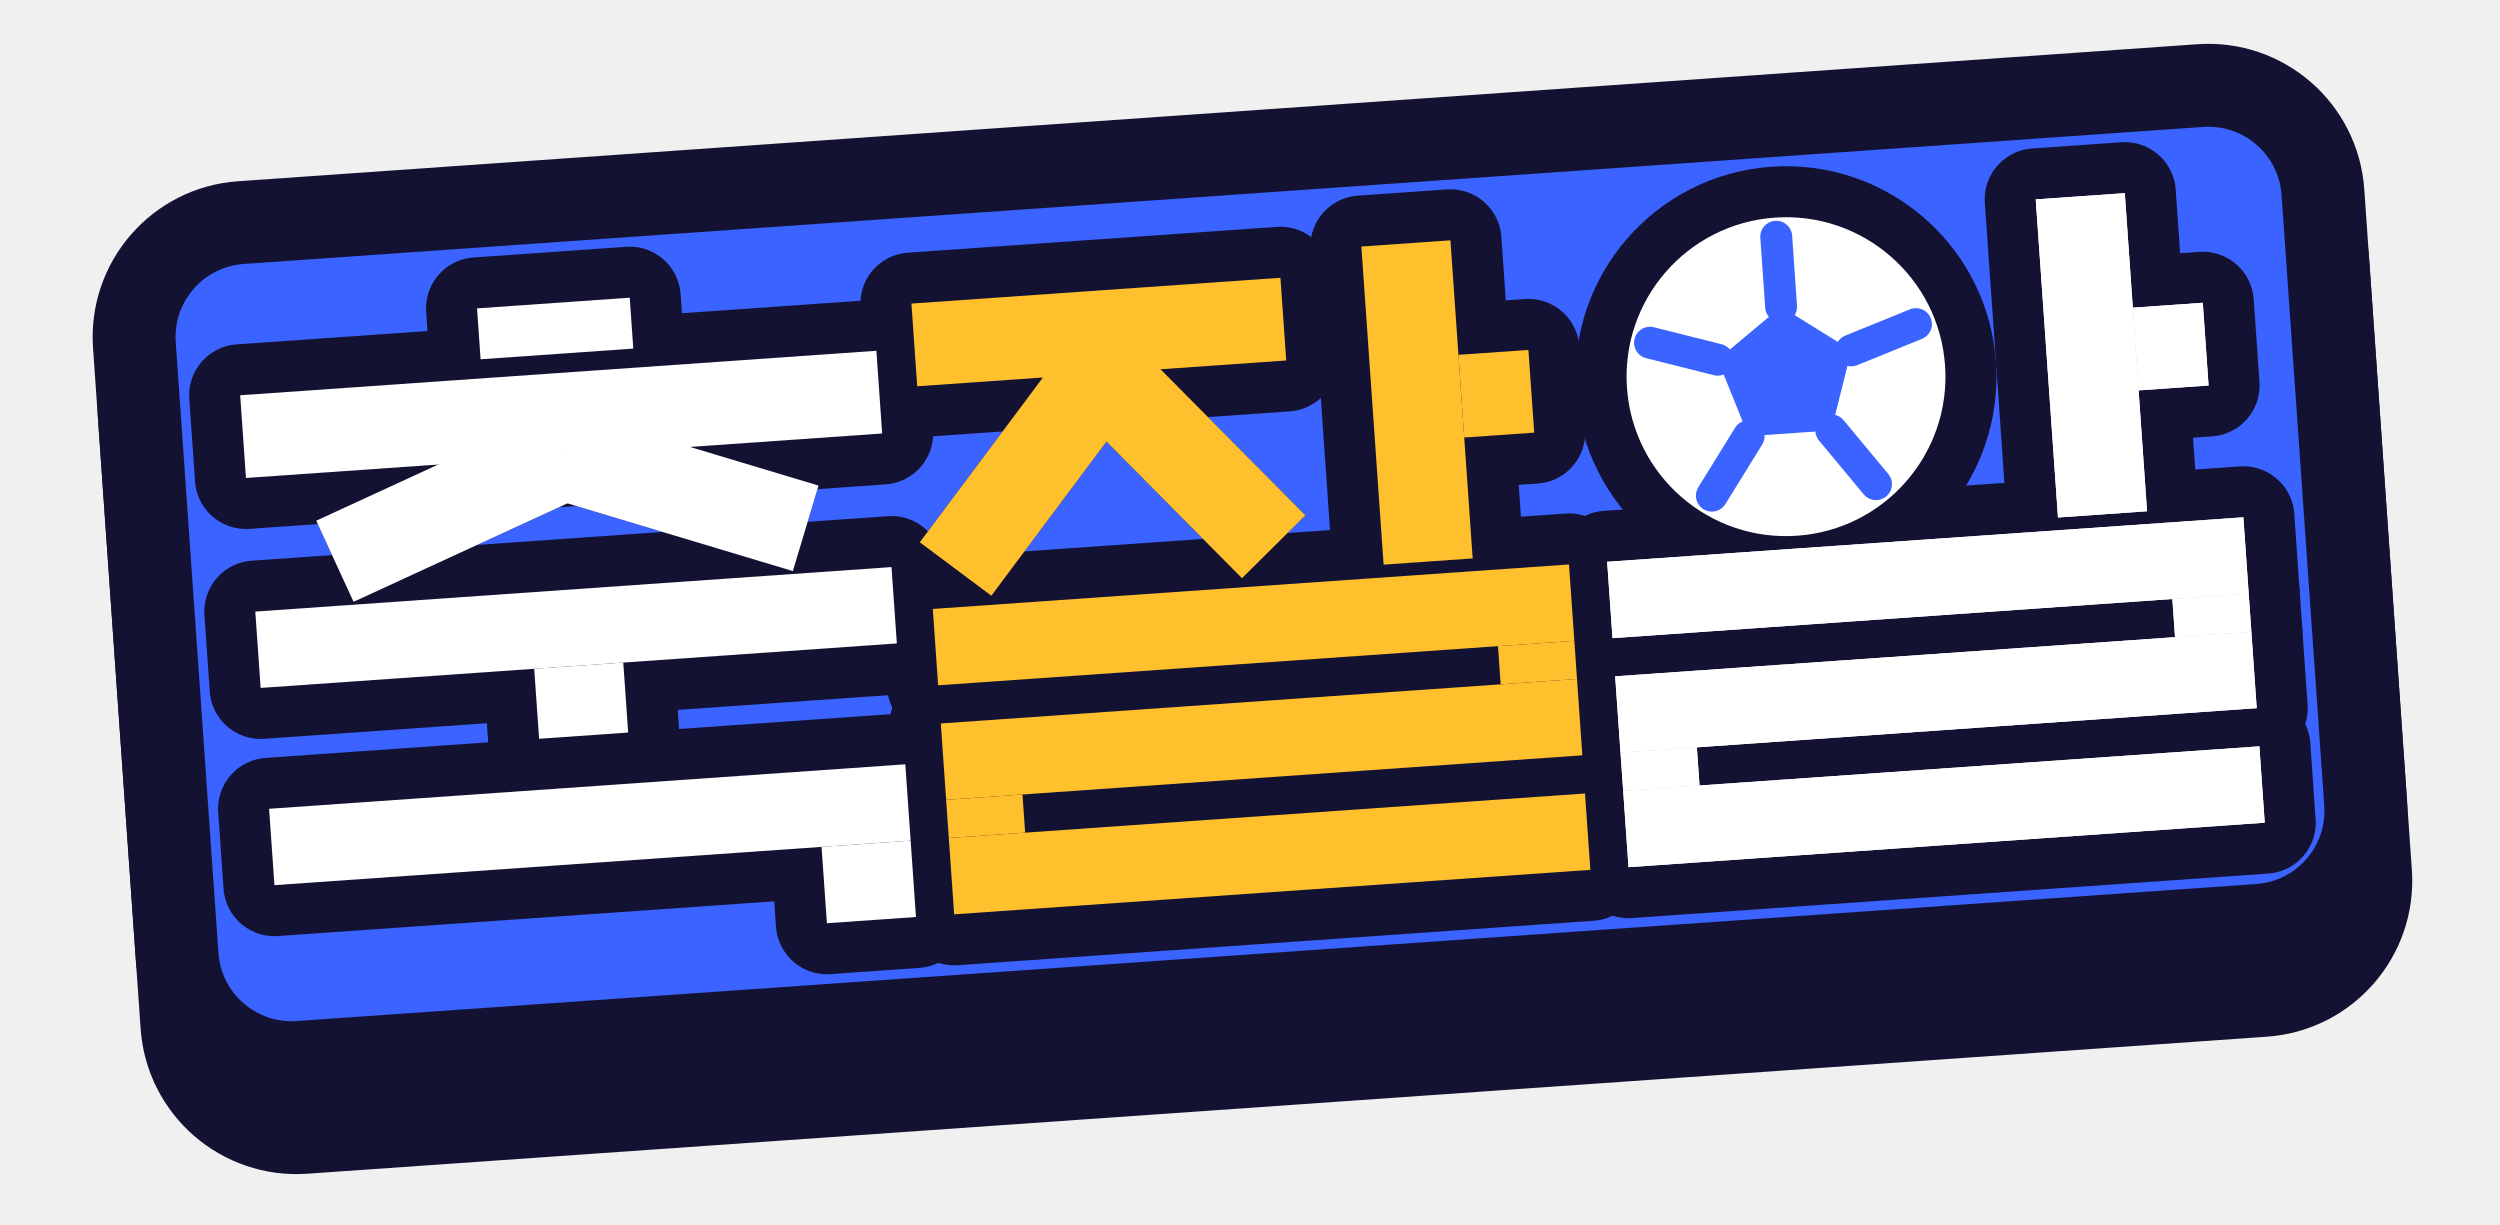
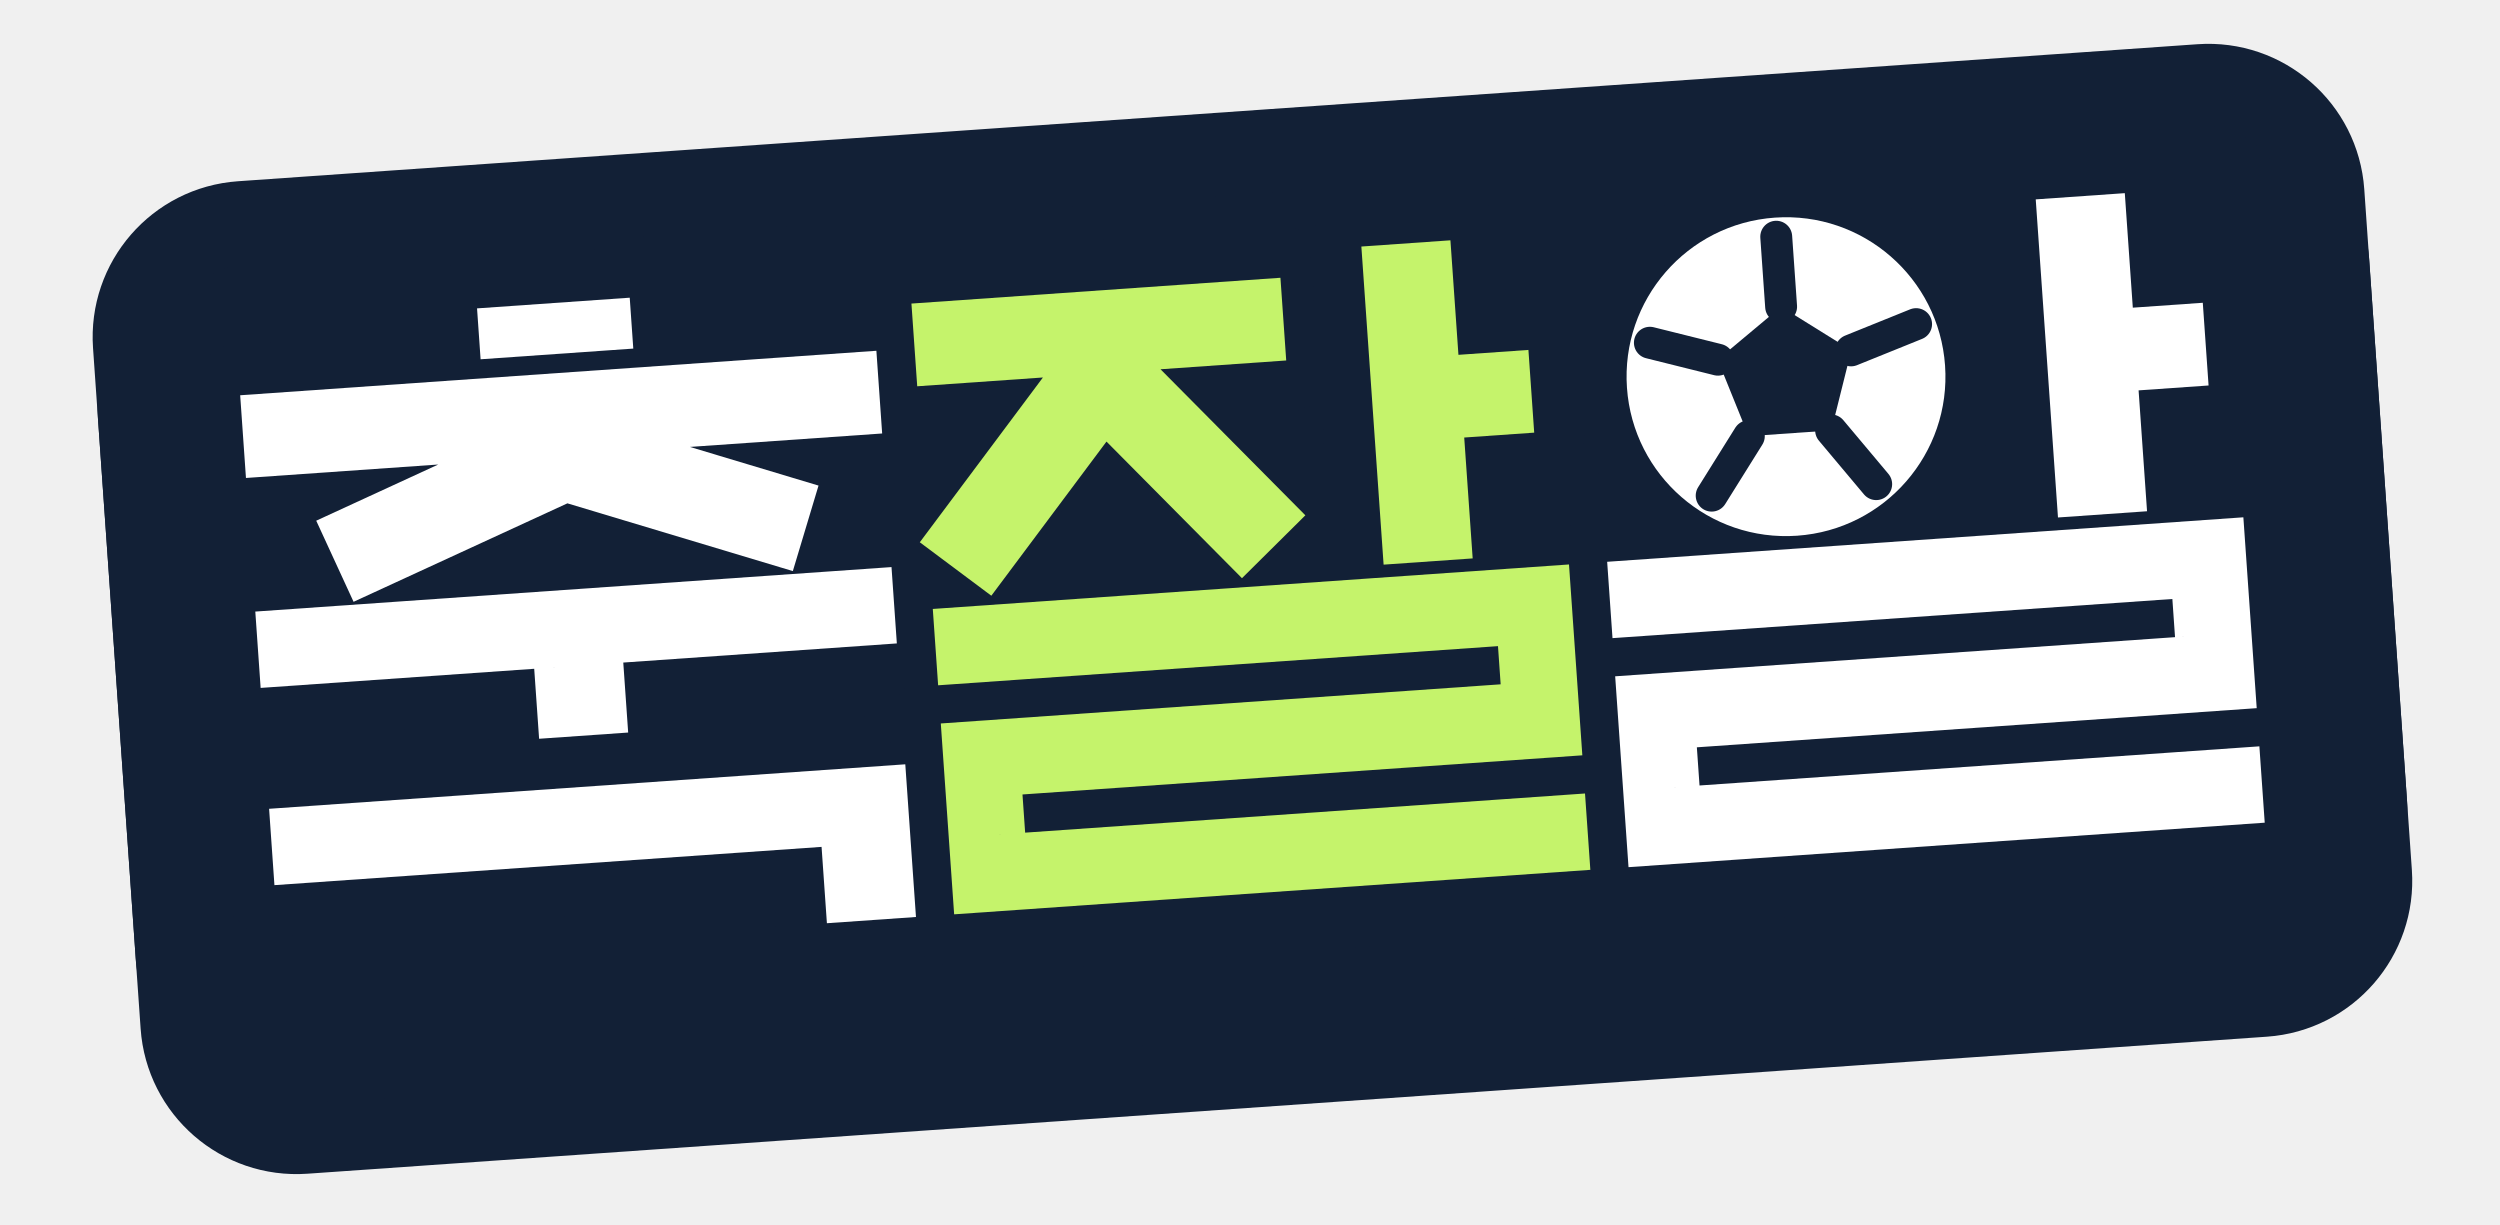
- <svg xmlns="http://www.w3.org/2000/svg" viewBox="-40 -40 392 192" role="img" aria-label="축잘알">
-   <g transform="rotate(-4,156.0,50.0)">
-     <rect x="-16" y="-16" width="344" height="132" rx="18" transform="translate(0,11)" fill="#1b2a7a" stroke="#141233" stroke-width="13" />
-     <rect x="-16" y="-16" width="344" height="132" rx="18" transform="translate(0,0)" fill="#3a63ff" stroke="#141233" stroke-width="13" />
+ <svg xmlns="http://www.w3.org/2000/svg" width="392" height="192" viewBox="-40 -40 392 192" role="img" aria-label="축잘알" style="display:block;overflow:visible">
+   <g transform="rotate(-4,156,50)" id="lg-:R0:">
+     <rect x="-16" y="-5" width="344" height="132" rx="18" fill="#12263E" stroke="#122036" stroke-width="13" />
+     <rect x="-16" y="-16" width="344" height="132" rx="18" fill="#122036" stroke="#122036" stroke-width="13" />
+     <g transform="translate(0,0)" fill="#122036" stroke="#122036" stroke-width="16" stroke-linejoin="round">
+       <rect x="38" y="0" width="24" height="8" />
+       <rect x="0" y="11" width="100" height="13" />
+       <rect x="0" y="45" width="100" height="12" />
+       <rect x="43" y="57" width="14" height="11" />
+       <rect x="0" y="76" width="100" height="12" />
+       <rect x="86" y="88" width="14" height="12" />
+       <line x1="50" y1="24" x2="13" y2="38" stroke-width="16" />
+       <line x1="50" y1="24" x2="87" y2="38" stroke-width="16" />
+     </g>
+     <g transform="translate(106,0)" fill="#122036" stroke="#122036" stroke-width="16" stroke-linejoin="round">
+       <rect x="0" y="4" width="58" height="13" />
+       <rect x="71" y="0" width="14" height="50" />
+       <rect x="85" y="18" width="11" height="13" />
+       <rect x="0" y="52" width="100" height="12" />
+       <rect x="88" y="64" width="12" height="6" />
+       <rect x="0" y="70" width="100" height="12" />
+       <rect x="0" y="82" width="12" height="6" />
+       <rect x="0" y="88" width="100" height="12" />
+       <line x1="29" y1="17" x2="4" y2="46" stroke-width="16" />
+       <line x1="29" y1="17" x2="54" y2="46" stroke-width="16" />
+     </g>
+     <g transform="translate(212,0)" fill="#122036" stroke="#122036" stroke-width="16" stroke-linejoin="round">
+       <circle cx="30" cy="25" r="25" />
+       <rect x="71" y="0" width="14" height="50" />
+       <rect x="85" y="18" width="11" height="13" />
+       <rect x="0" y="52" width="100" height="12" />
+       <rect x="88" y="64" width="12" height="6" />
+       <rect x="0" y="70" width="100" height="12" />
+       <rect x="0" y="82" width="12" height="6" />
+       <rect x="0" y="88" width="100" height="12" />
+     </g>
    <g transform="translate(0,0)">
-       <g fill="#141233" stroke="#141233" stroke-width="16" stroke-linejoin="round">
-         <rect x="38" y="0" width="24" height="8" />
-         <rect x="0" y="11" width="100" height="13" />
-         <line x1="50" y1="24" x2="13" y2="38" stroke-width="14" />
-         <line x1="50" y1="24" x2="87" y2="38" stroke-width="14" />
-         <rect x="0" y="45" width="100" height="12" />
-         <rect x="43" y="57" width="14" height="11" />
-         <rect x="0" y="76" width="100" height="12" />
-         <rect x="86" y="88" width="14" height="12" />
-       </g>
+       <path d="M38 0h24v8h-24Z M0 11h100v13h-100Z M0 45h100v12h-100Z M43 57h14v11h-14Z M0 76h100v12h-100Z M86 88h14v12h-14Z M52.477 30.547L15.477 44.547L10.523 31.453L47.523 17.453Z M52.477 17.453L89.477 31.453L84.523 44.547L47.523 30.547Z" fill="#FFFFFF" stroke="#FFFFFF" stroke-width="0" />
    </g>
    <g transform="translate(106,0)">
-       <g fill="#141233" stroke="#141233" stroke-width="16" stroke-linejoin="round">
-         <rect x="0" y="4" width="58" height="13" />
-         <line x1="29" y1="17" x2="4" y2="46" stroke-width="14" />
-         <line x1="29" y1="17" x2="54" y2="46" stroke-width="14" />
-         <rect x="71" y="0" width="14" height="50" />
-         <rect x="85" y="18" width="11" height="13" />
-         <rect x="0" y="52" width="100" height="12" />
-         <rect x="88" y="64" width="12" height="6" />
-         <rect x="0" y="70" width="100" height="12" />
-         <rect x="0" y="82" width="12" height="6" />
-         <rect x="0" y="88" width="100" height="12" />
-       </g>
+       <path d="M0 4h58v13h-58Z M71 0h14v50h-14Z M85 18h11v13h-11Z M0 52h100v12h-100Z M88 64h12v6h-12Z M0 70h100v12h-100Z M0 82h12v6h-12Z M0 88h100v12h-100Z M34.302 21.571L9.302 50.571L-1.302 41.429L23.698 12.429Z M34.302 12.429L59.302 41.429L48.698 50.571L23.698 21.571Z" fill="#C5F36B" stroke="#C5F36B" stroke-width="0" />
    </g>
    <g transform="translate(212,0)">
-       <g fill="#141233" stroke="#141233" stroke-width="16" stroke-linejoin="round">
-         <circle cx="30" cy="25" r="25" />
-         <rect x="71" y="0" width="14" height="50" />
-         <rect x="85" y="18" width="11" height="13" />
-         <rect x="0" y="52" width="100" height="12" />
-         <rect x="88" y="64" width="12" height="6" />
-         <rect x="0" y="70" width="100" height="12" />
-         <rect x="0" y="82" width="12" height="6" />
-         <rect x="0" y="88" width="100" height="12" />
-       </g>
-     </g>
-     <g transform="translate(0,0)">
-       <g fill="#ffffff" stroke="#ffffff" stroke-width="0">
-         <rect x="38" y="0" width="24" height="8" />
-         <rect x="0" y="11" width="100" height="13" />
-         <line x1="50" y1="24" x2="13" y2="38" stroke-width="14" />
-         <line x1="50" y1="24" x2="87" y2="38" stroke-width="14" />
-         <rect x="0" y="45" width="100" height="12" />
-         <rect x="43" y="57" width="14" height="11" />
-         <rect x="0" y="76" width="100" height="12" />
-         <rect x="86" y="88" width="14" height="12" />
-       </g>
-     </g>
-     <g transform="translate(106,0)">
-       <g fill="#ffc02e" stroke="#ffc02e" stroke-width="0">
-         <rect x="0" y="4" width="58" height="13" />
-         <line x1="29" y1="17" x2="4" y2="46" stroke-width="14" />
-         <line x1="29" y1="17" x2="54" y2="46" stroke-width="14" />
-         <rect x="71" y="0" width="14" height="50" />
-         <rect x="85" y="18" width="11" height="13" />
-         <rect x="0" y="52" width="100" height="12" />
-         <rect x="88" y="64" width="12" height="6" />
-         <rect x="0" y="70" width="100" height="12" />
-         <rect x="0" y="82" width="12" height="6" />
-         <rect x="0" y="88" width="100" height="12" />
-       </g>
-     </g>
-     <g transform="translate(212,0)">
-       <g fill="#ffffff" stroke="#ffffff" stroke-width="0">
-         <circle cx="30" cy="25" r="25" />
-         <rect x="71" y="0" width="14" height="50" />
-         <rect x="85" y="18" width="11" height="13" />
-         <rect x="0" y="52" width="100" height="12" />
-         <rect x="88" y="64" width="12" height="6" />
-         <rect x="0" y="70" width="100" height="12" />
-         <rect x="0" y="82" width="12" height="6" />
-         <rect x="0" y="88" width="100" height="12" />
-       </g>
-     </g>
-     <g transform="translate(212,0)">
-       <g fill="#ffffff">
-         <rect x="71" y="0" width="14" height="50" />
-         <rect x="85" y="18" width="11" height="13" />
-         <rect x="0" y="52" width="100" height="12" />
-         <rect x="88" y="64" width="12" height="6" />
-         <rect x="0" y="70" width="100" height="12" />
-         <rect x="0" y="82" width="12" height="6" />
-         <rect x="0" y="88" width="100" height="12" />
-       </g>
-     </g>
-     <g transform="translate(212,0)">
-       <g stroke="none">
-         <polygon points="30.0,14.0 40.5,21.6 36.5,33.9 23.5,33.9 19.5,21.6" fill="#3a63ff" />
-         <line x1="30.0" y1="14.0" x2="30.0" y2="3.0" stroke="#3a63ff" stroke-width="5" stroke-linecap="round" />
-         <line x1="40.5" y1="21.6" x2="50.9" y2="18.2" stroke="#3a63ff" stroke-width="5" stroke-linecap="round" />
-         <line x1="36.5" y1="33.9" x2="42.9" y2="42.8" stroke="#3a63ff" stroke-width="5" stroke-linecap="round" />
-         <line x1="23.5" y1="33.9" x2="17.1" y2="42.8" stroke="#3a63ff" stroke-width="5" stroke-linecap="round" />
-         <line x1="19.5" y1="21.6" x2="9.1" y2="18.2" stroke="#3a63ff" stroke-width="5" stroke-linecap="round" />
-       </g>
+       <circle cx="30" cy="25" r="25" fill="#ffffff" />
+       <polygon points="30.0,14.0 40.5,21.6 36.5,33.9 23.5,33.9 19.5,21.6" fill="#122036" />
+       <line x1="30" y1="14" x2="30" y2="3" stroke="#122036" stroke-width="5" stroke-linecap="round" />
+       <line x1="40.462" y1="21.601" x2="50.923" y2="18.202" stroke="#122036" stroke-width="5" stroke-linecap="round" />
+       <line x1="36.466" y1="33.899" x2="42.931" y2="42.798" stroke="#122036" stroke-width="5" stroke-linecap="round" />
+       <line x1="23.534" y1="33.899" x2="17.069" y2="42.798" stroke="#122036" stroke-width="5" stroke-linecap="round" />
+       <line x1="19.538" y1="21.601" x2="9.077" y2="18.202" stroke="#122036" stroke-width="5" stroke-linecap="round" />
+       <path d="M71 0h14v50h-14Z M85 18h11v13h-11Z M0 52h100v12h-100Z M88 64h12v6h-12Z M0 70h100v12h-100Z M0 82h12v6h-12Z M0 88h100v12h-100Z" fill="#FFFFFF" stroke="#FFFFFF" stroke-width="0" />
    </g>
  </g>
</svg>
